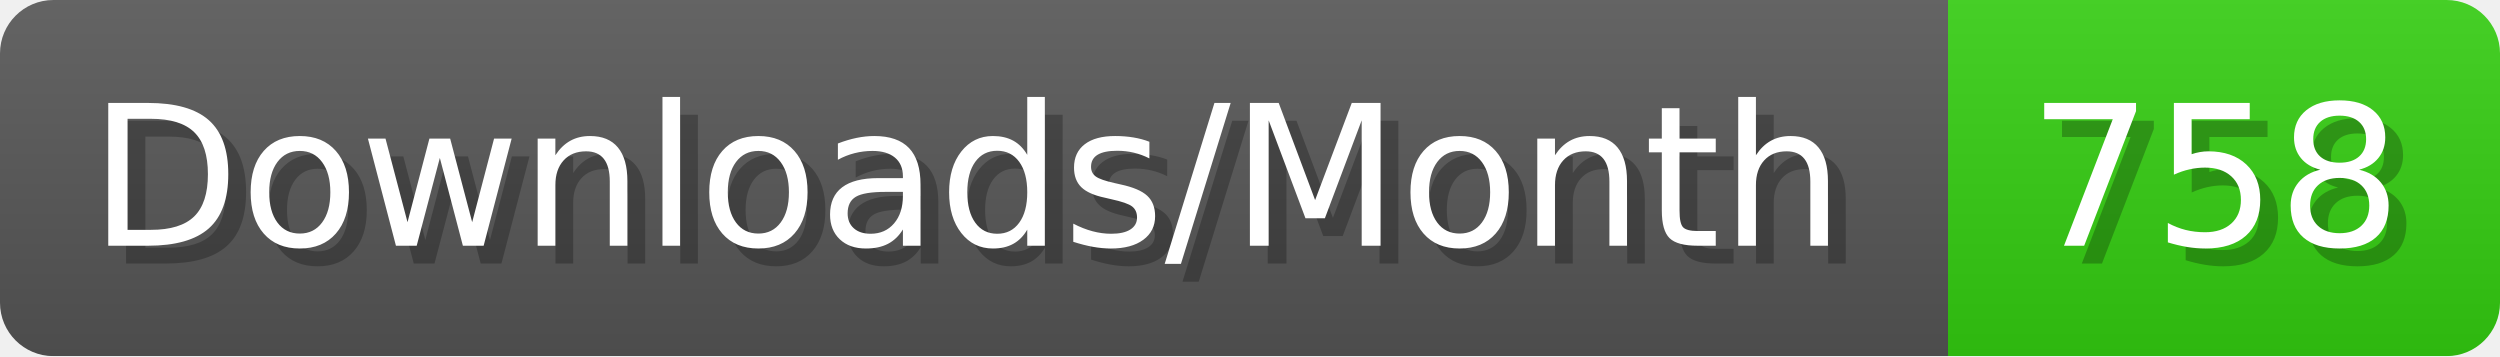
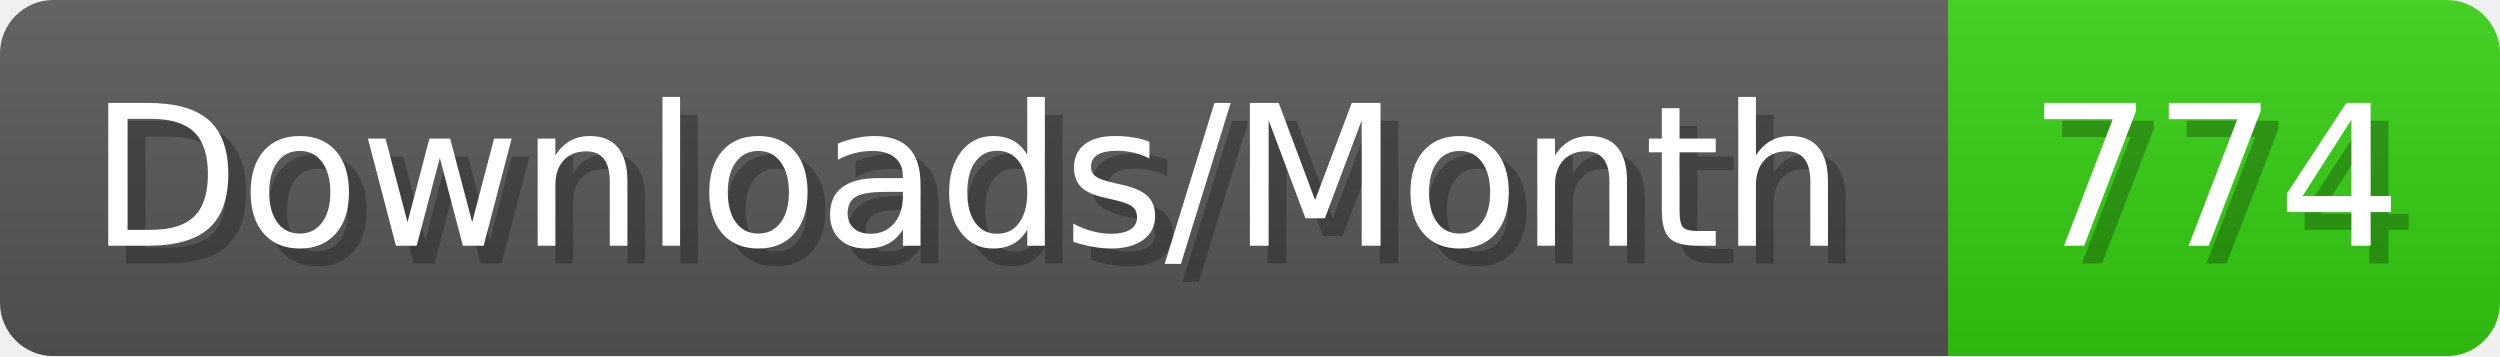
- <svg xmlns="http://www.w3.org/2000/svg" width="140.4" height="20" viewBox="0 0 1404 200" role="img" aria-label="Downloads/Month: 758">
+ <svg xmlns="http://www.w3.org/2000/svg" width="140.4" height="20" viewBox="0 0 1404 200" role="img" aria-label="Downloads/Month: 774">
  <linearGradient id="YlXUI" x2="0" y2="100%">
    <stop offset="0" stop-opacity=".1" stop-color="#EEE" />
    <stop offset="1" stop-opacity=".1" />
  </linearGradient>
  <mask id="JHhop">
    <rect width="1404" height="200" rx="30" fill="#FFF" />
  </mask>
  <g mask="url(#JHhop)">
    <rect width="1094" height="200" fill="#555" />
    <rect width="310" height="200" fill="#3C1" x="1094" />
    <rect width="1404" height="200" fill="url(#YlXUI)" />
  </g>
  <g aria-hidden="true" fill="#fff" text-anchor="start" font-family="Verdana,DejaVu Sans,sans-serif" font-size="110">
    <text x="60" y="148" textLength="994" fill="#000" opacity="0.25">Downloads/Month</text>
    <text x="50" y="138" textLength="994">Downloads/Month</text>
-     <text x="1149" y="148" textLength="210" fill="#000" opacity="0.25">758</text>
-     <text x="1139" y="138" textLength="210">758</text>
+     <text x="1149" y="148" textLength="210" fill="#000" opacity="0.25">774</text>
+     <text x="1139" y="138" textLength="210">774</text>
  </g>
</svg>
